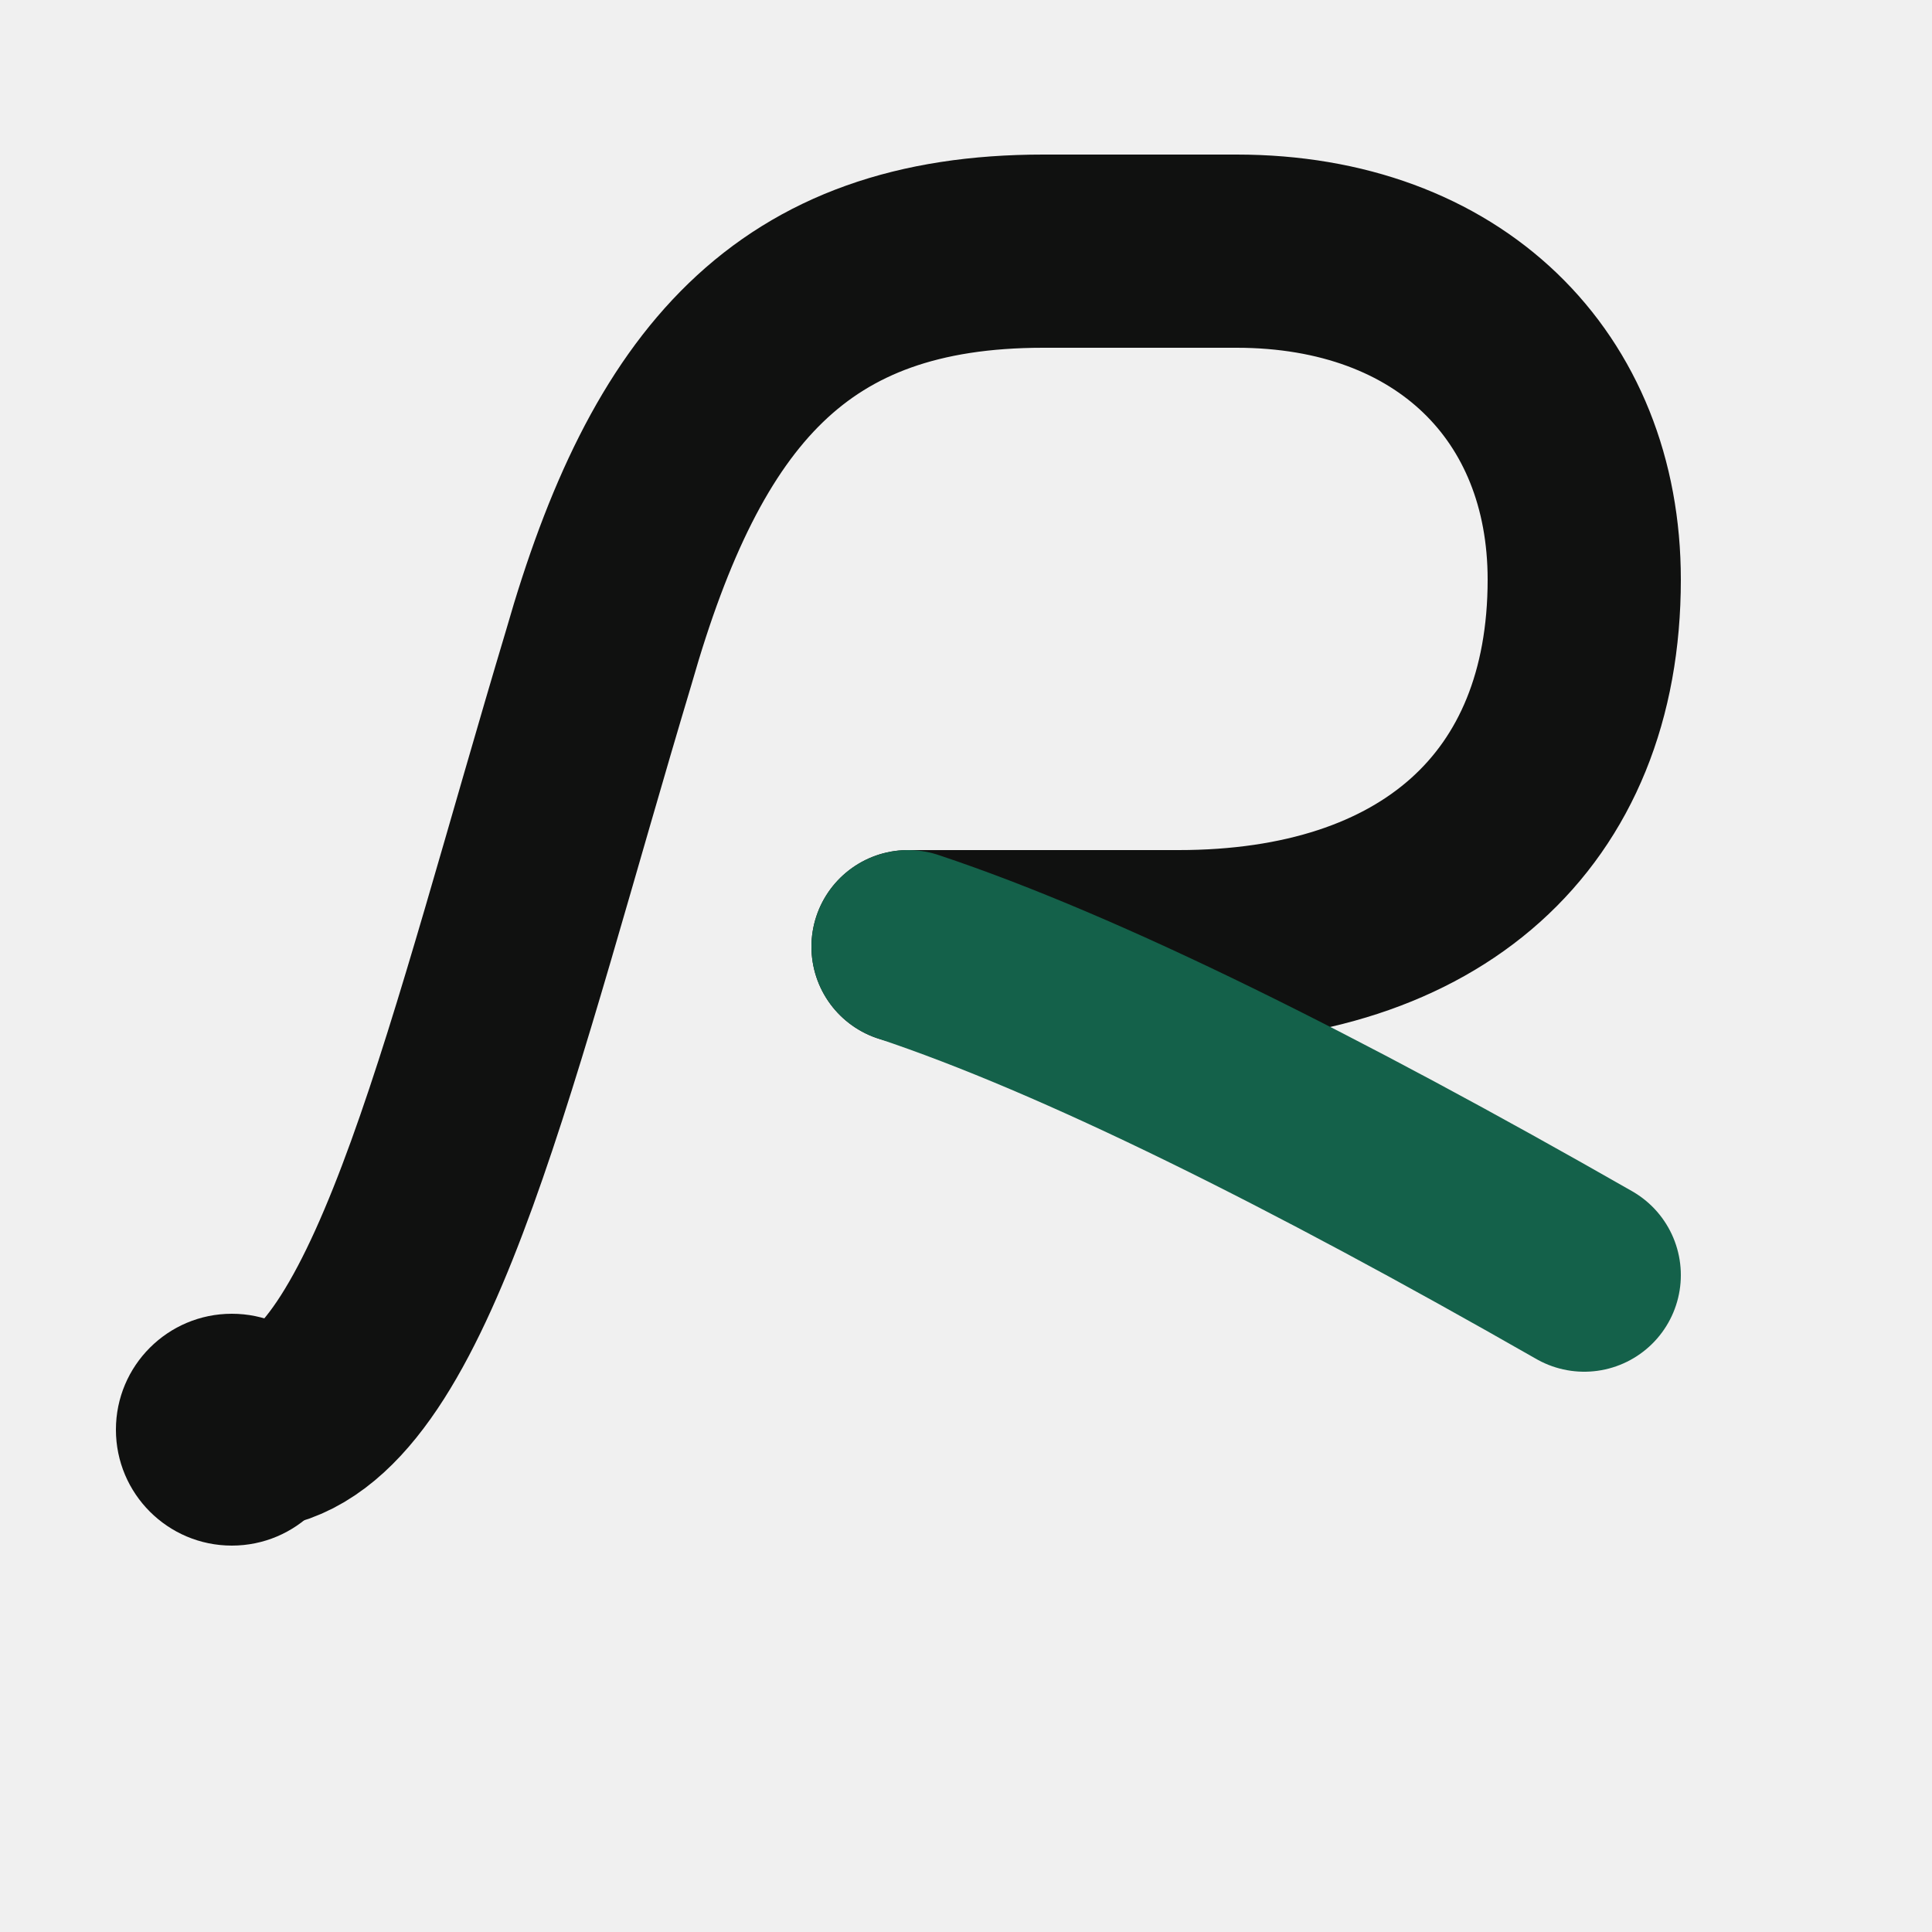
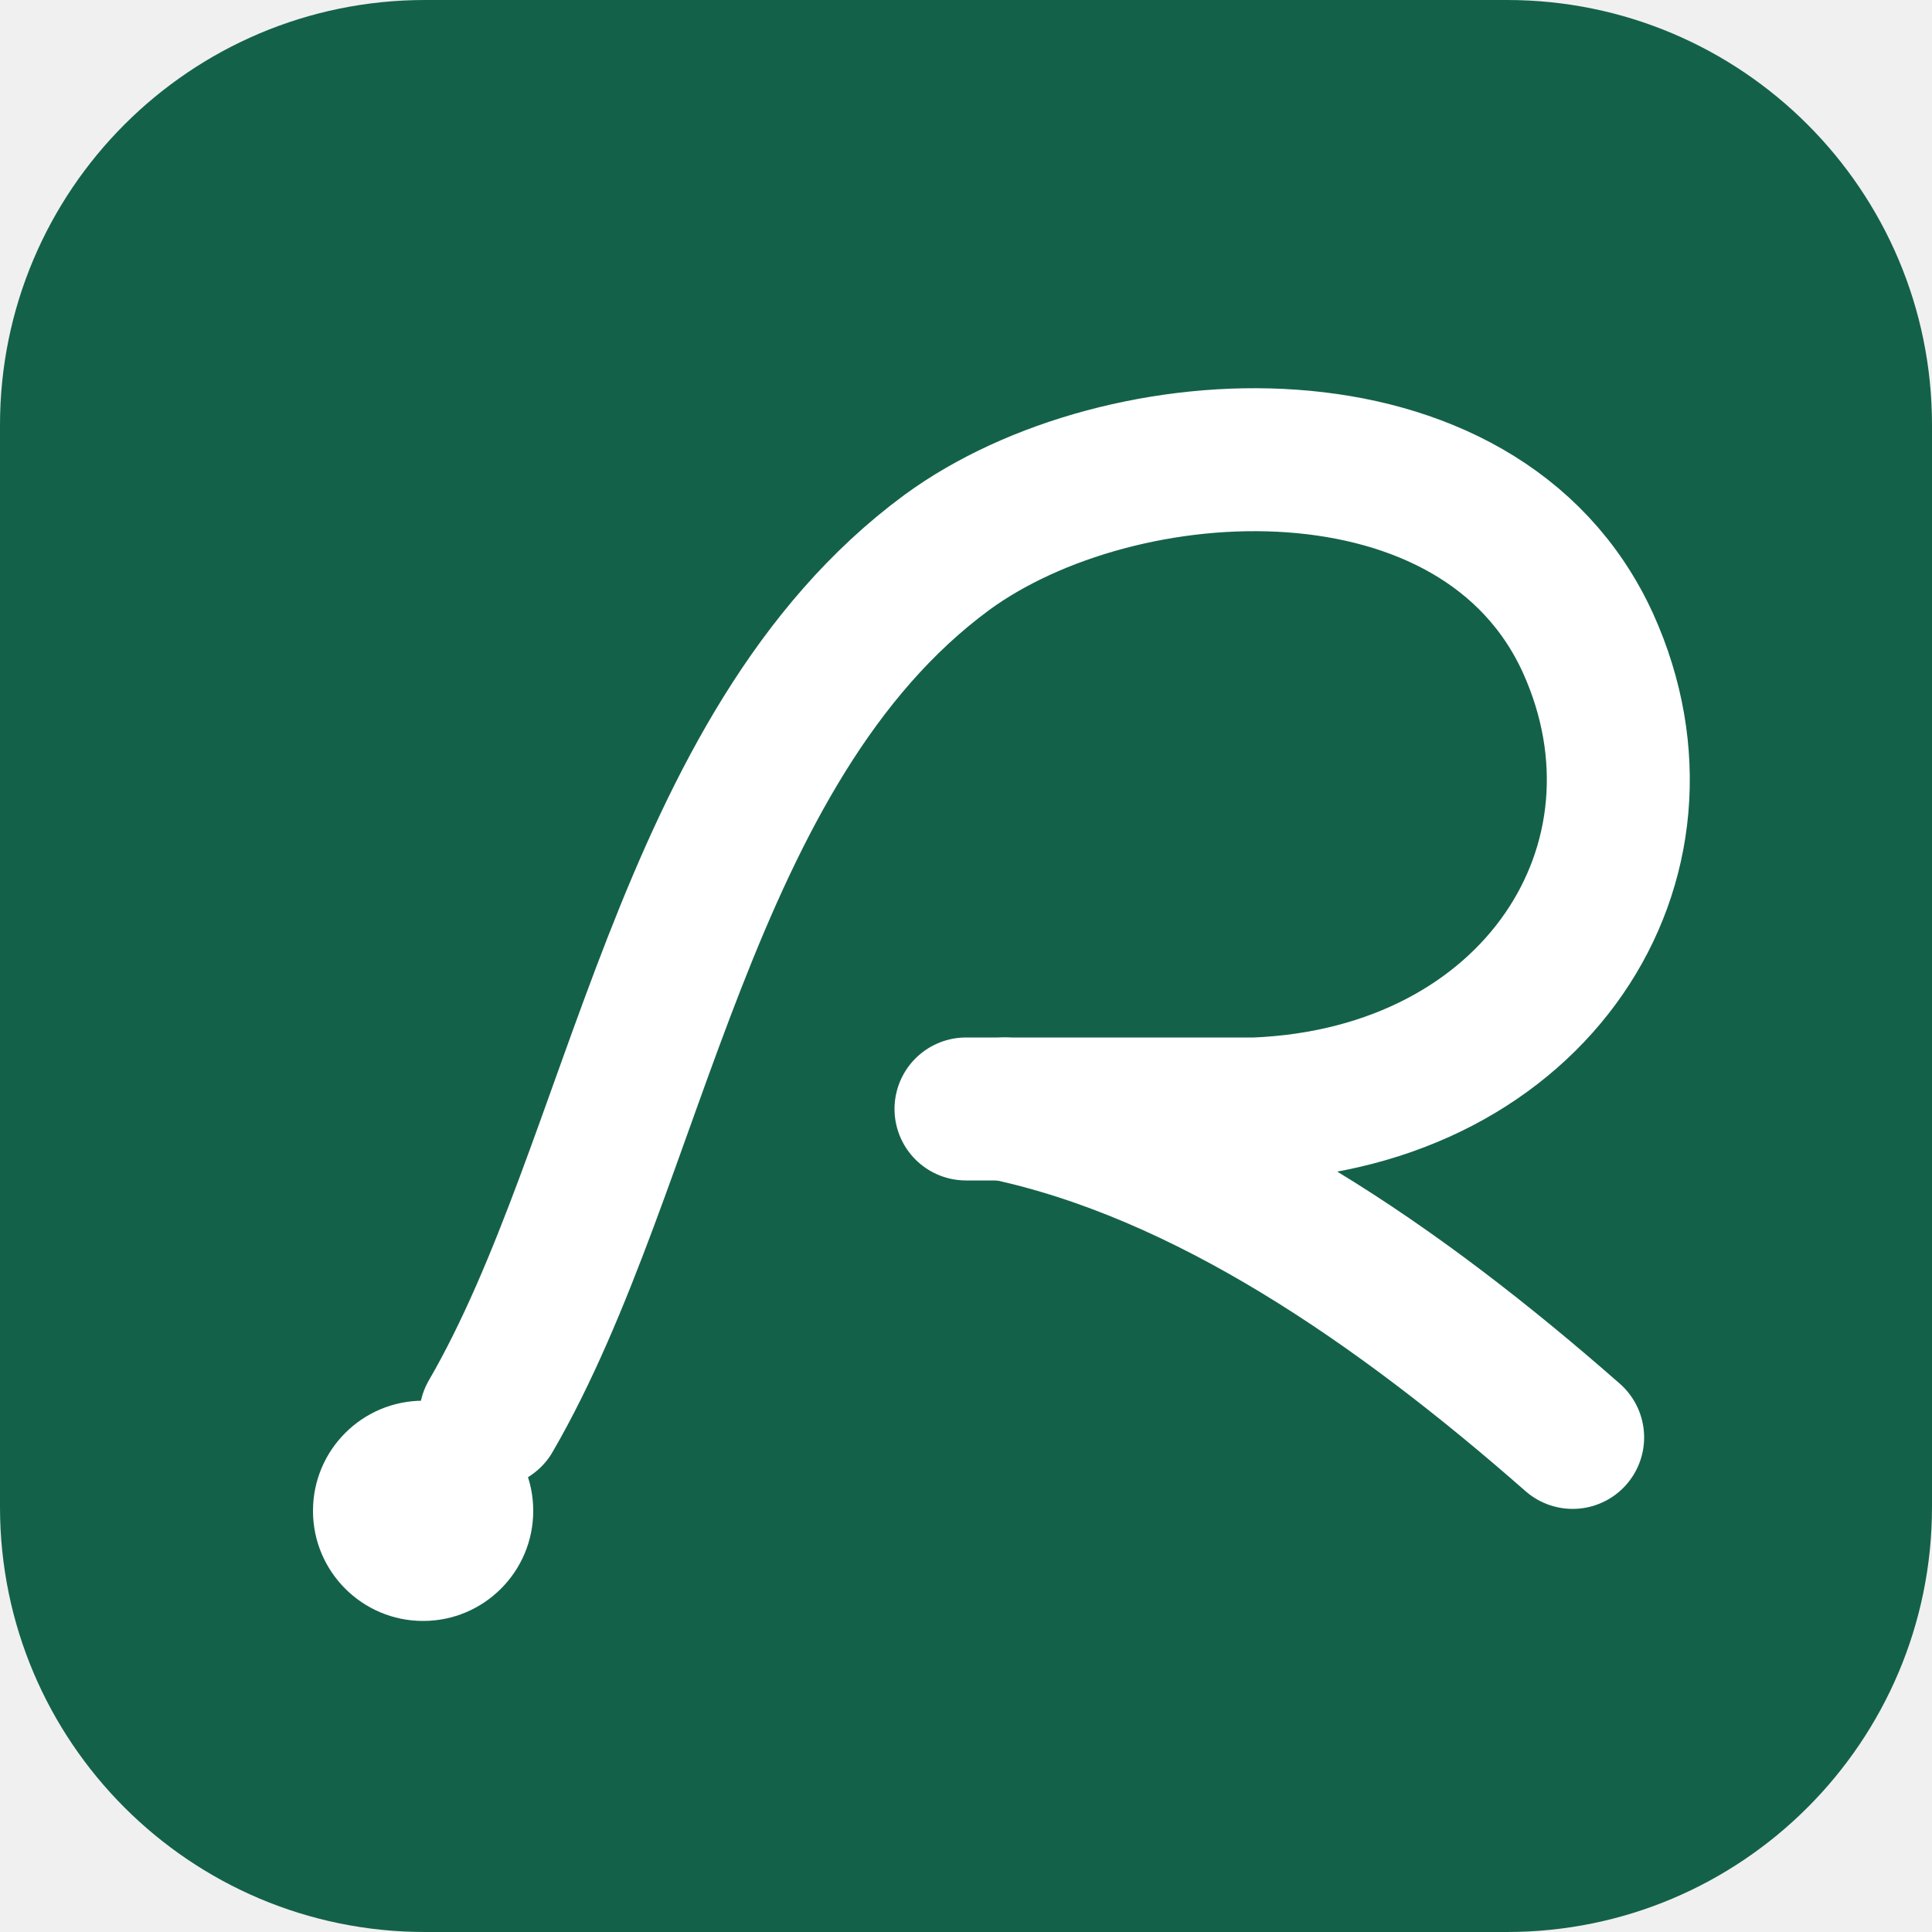
- <svg xmlns="http://www.w3.org/2000/svg" viewBox="14 14 100 100" role="img" aria-labelledby="title desc">
-   <g fill="none" stroke-linecap="round" stroke-linejoin="round">
-     <path d="M28 88 C35 86 39 68 45 48 C49 34 55 27 68 27 H78 C89 27 96 34 96 44 C96 56 88 63 75 63 H61" stroke="#101110" stroke-width="10" />
-     <path d="M61 63 C70 66 82 72 96 80" stroke="#14614A" stroke-width="10" />
+ <svg xmlns="http://www.w3.org/2000/svg" viewBox="0 0 1000 1000" role="img" aria-labelledby="title desc">
+   <rect width="1000" height="1000" rx="220" fill="#14614A" />
+   <g fill="none" stroke="#FFFFFF" stroke-width="74" stroke-linecap="round" stroke-linejoin="round">
+     <path d="M254 733 C330 602 353 387 490 286 C580 220 766 210 822 333 C873 446 795 568 650 574 L500 574" />
+     <path d="M520 574 C624 596 724 665 814 744" />
  </g>
-   <circle cx="26" cy="88" r="6" fill="#101110" />
+   <circle cx="219" cy="782" r="57" fill="#FFFFFF" />
</svg>
